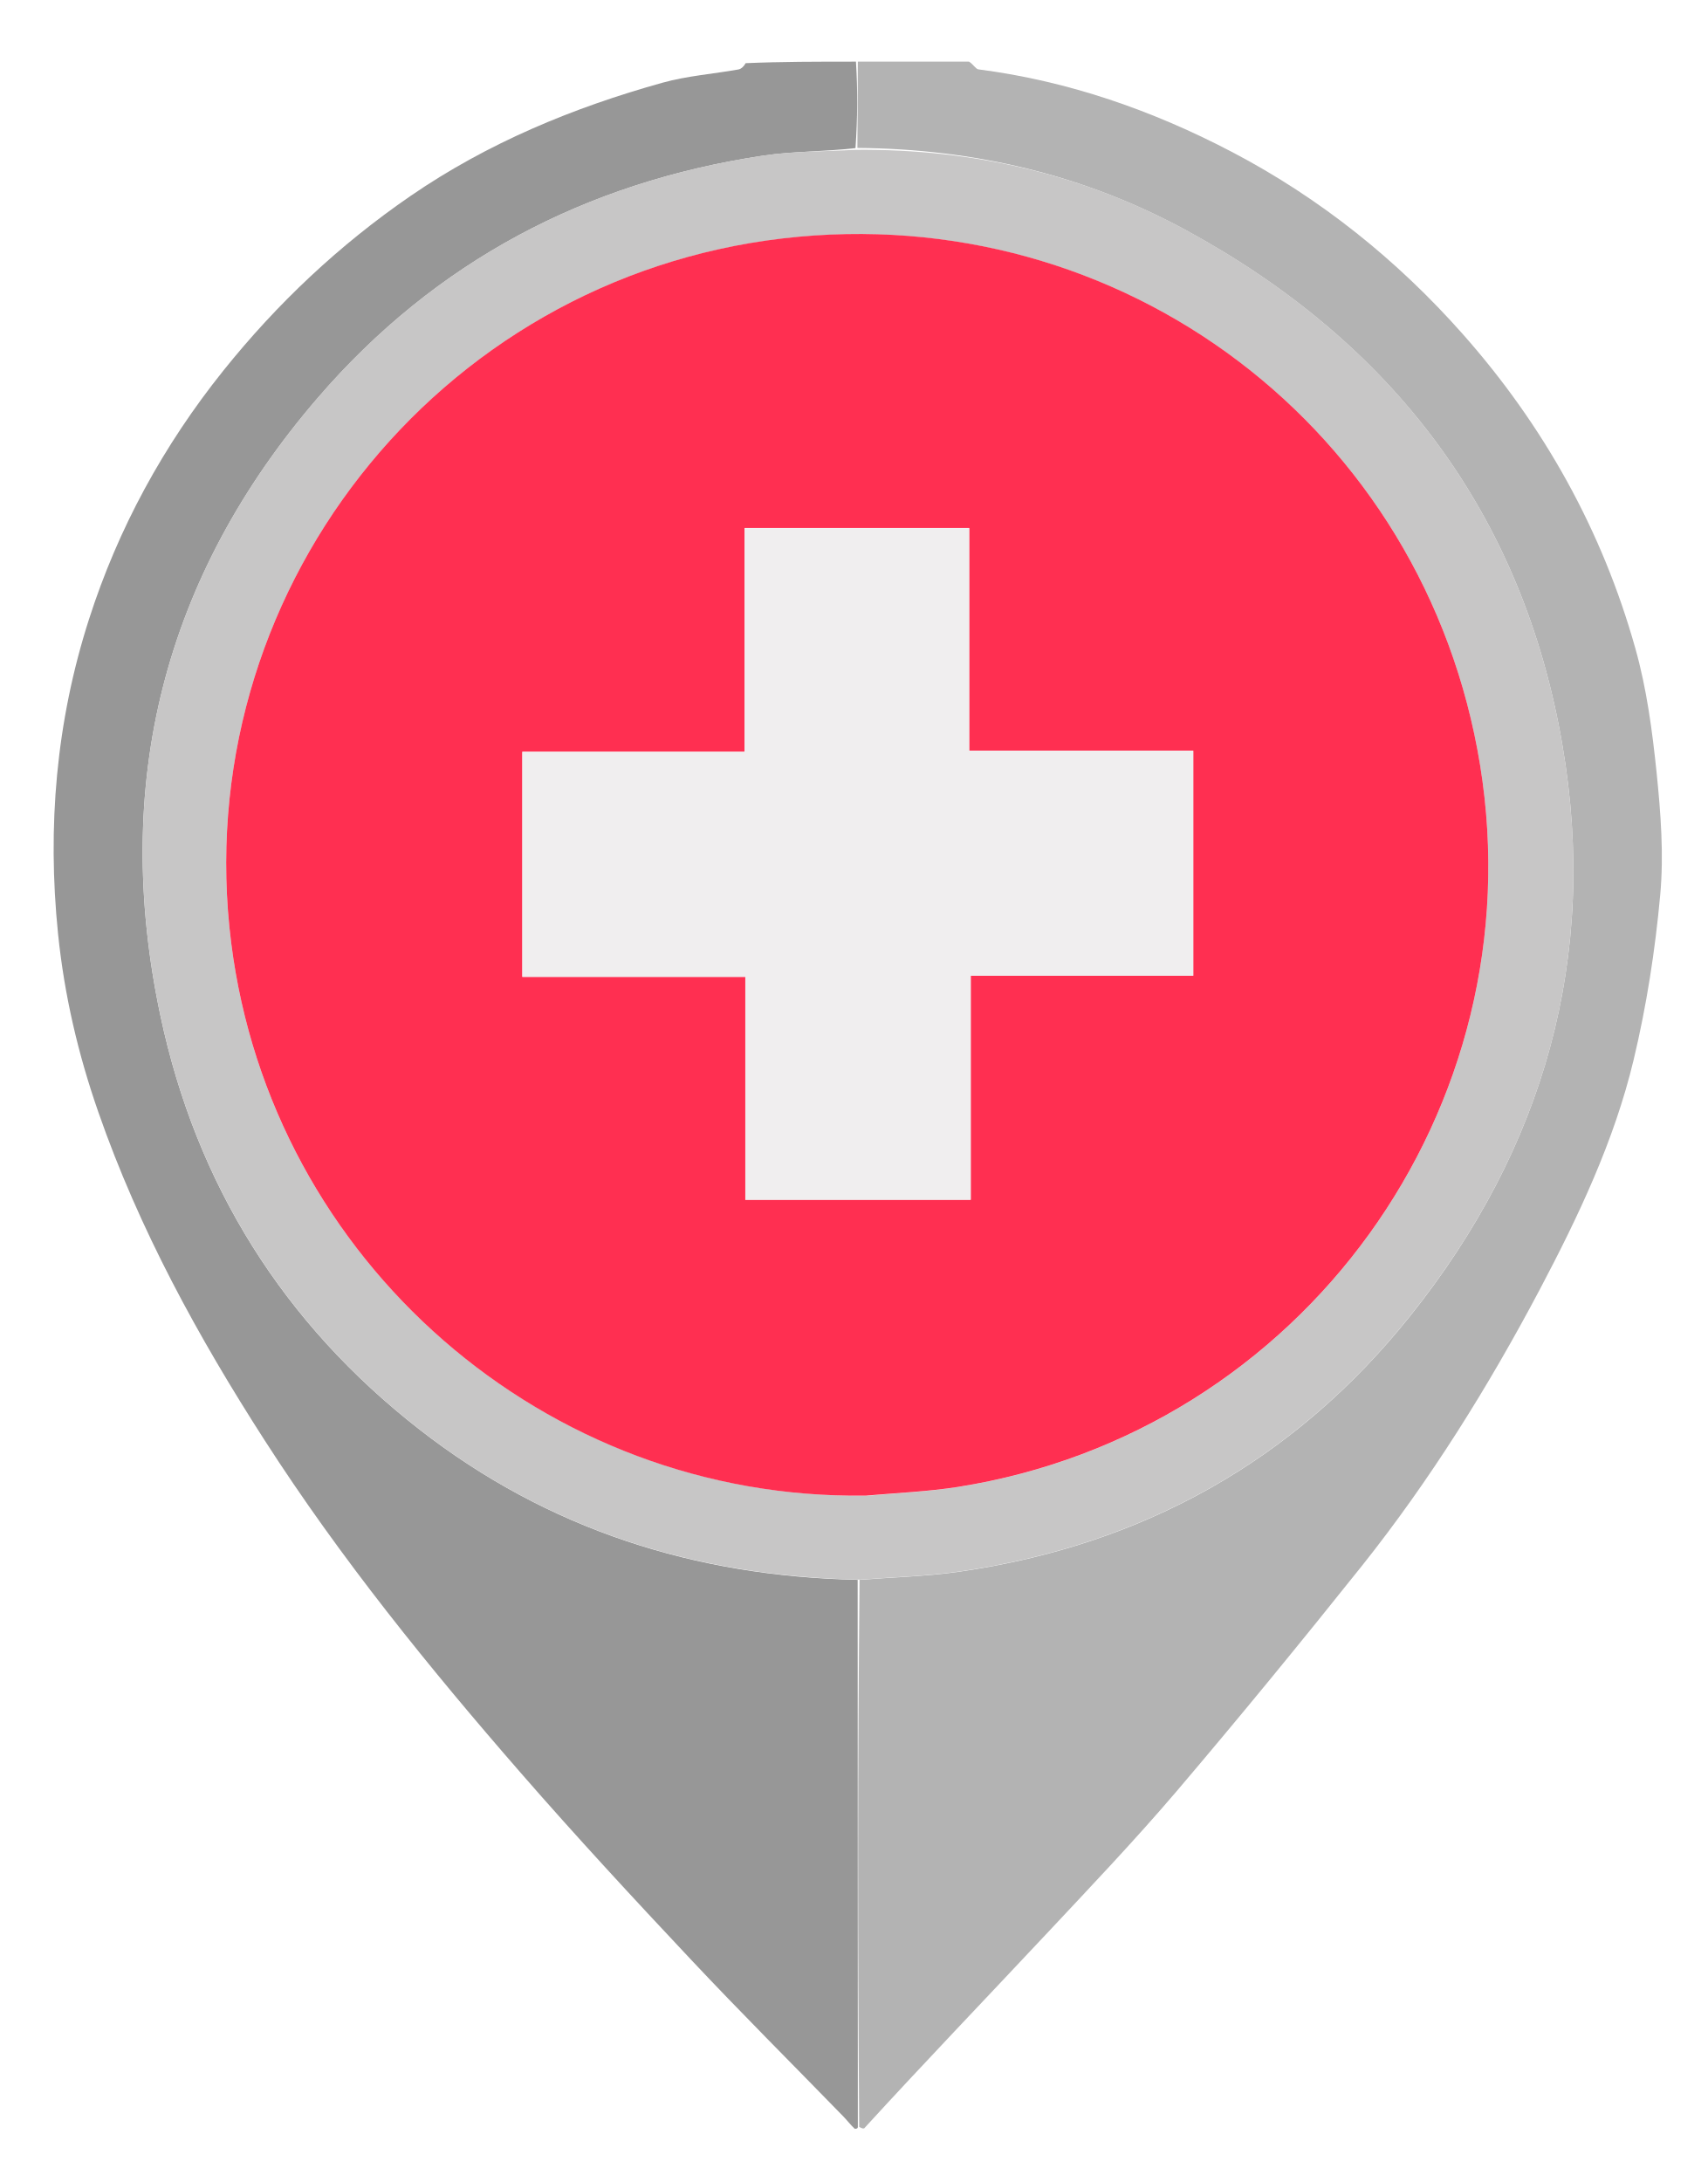
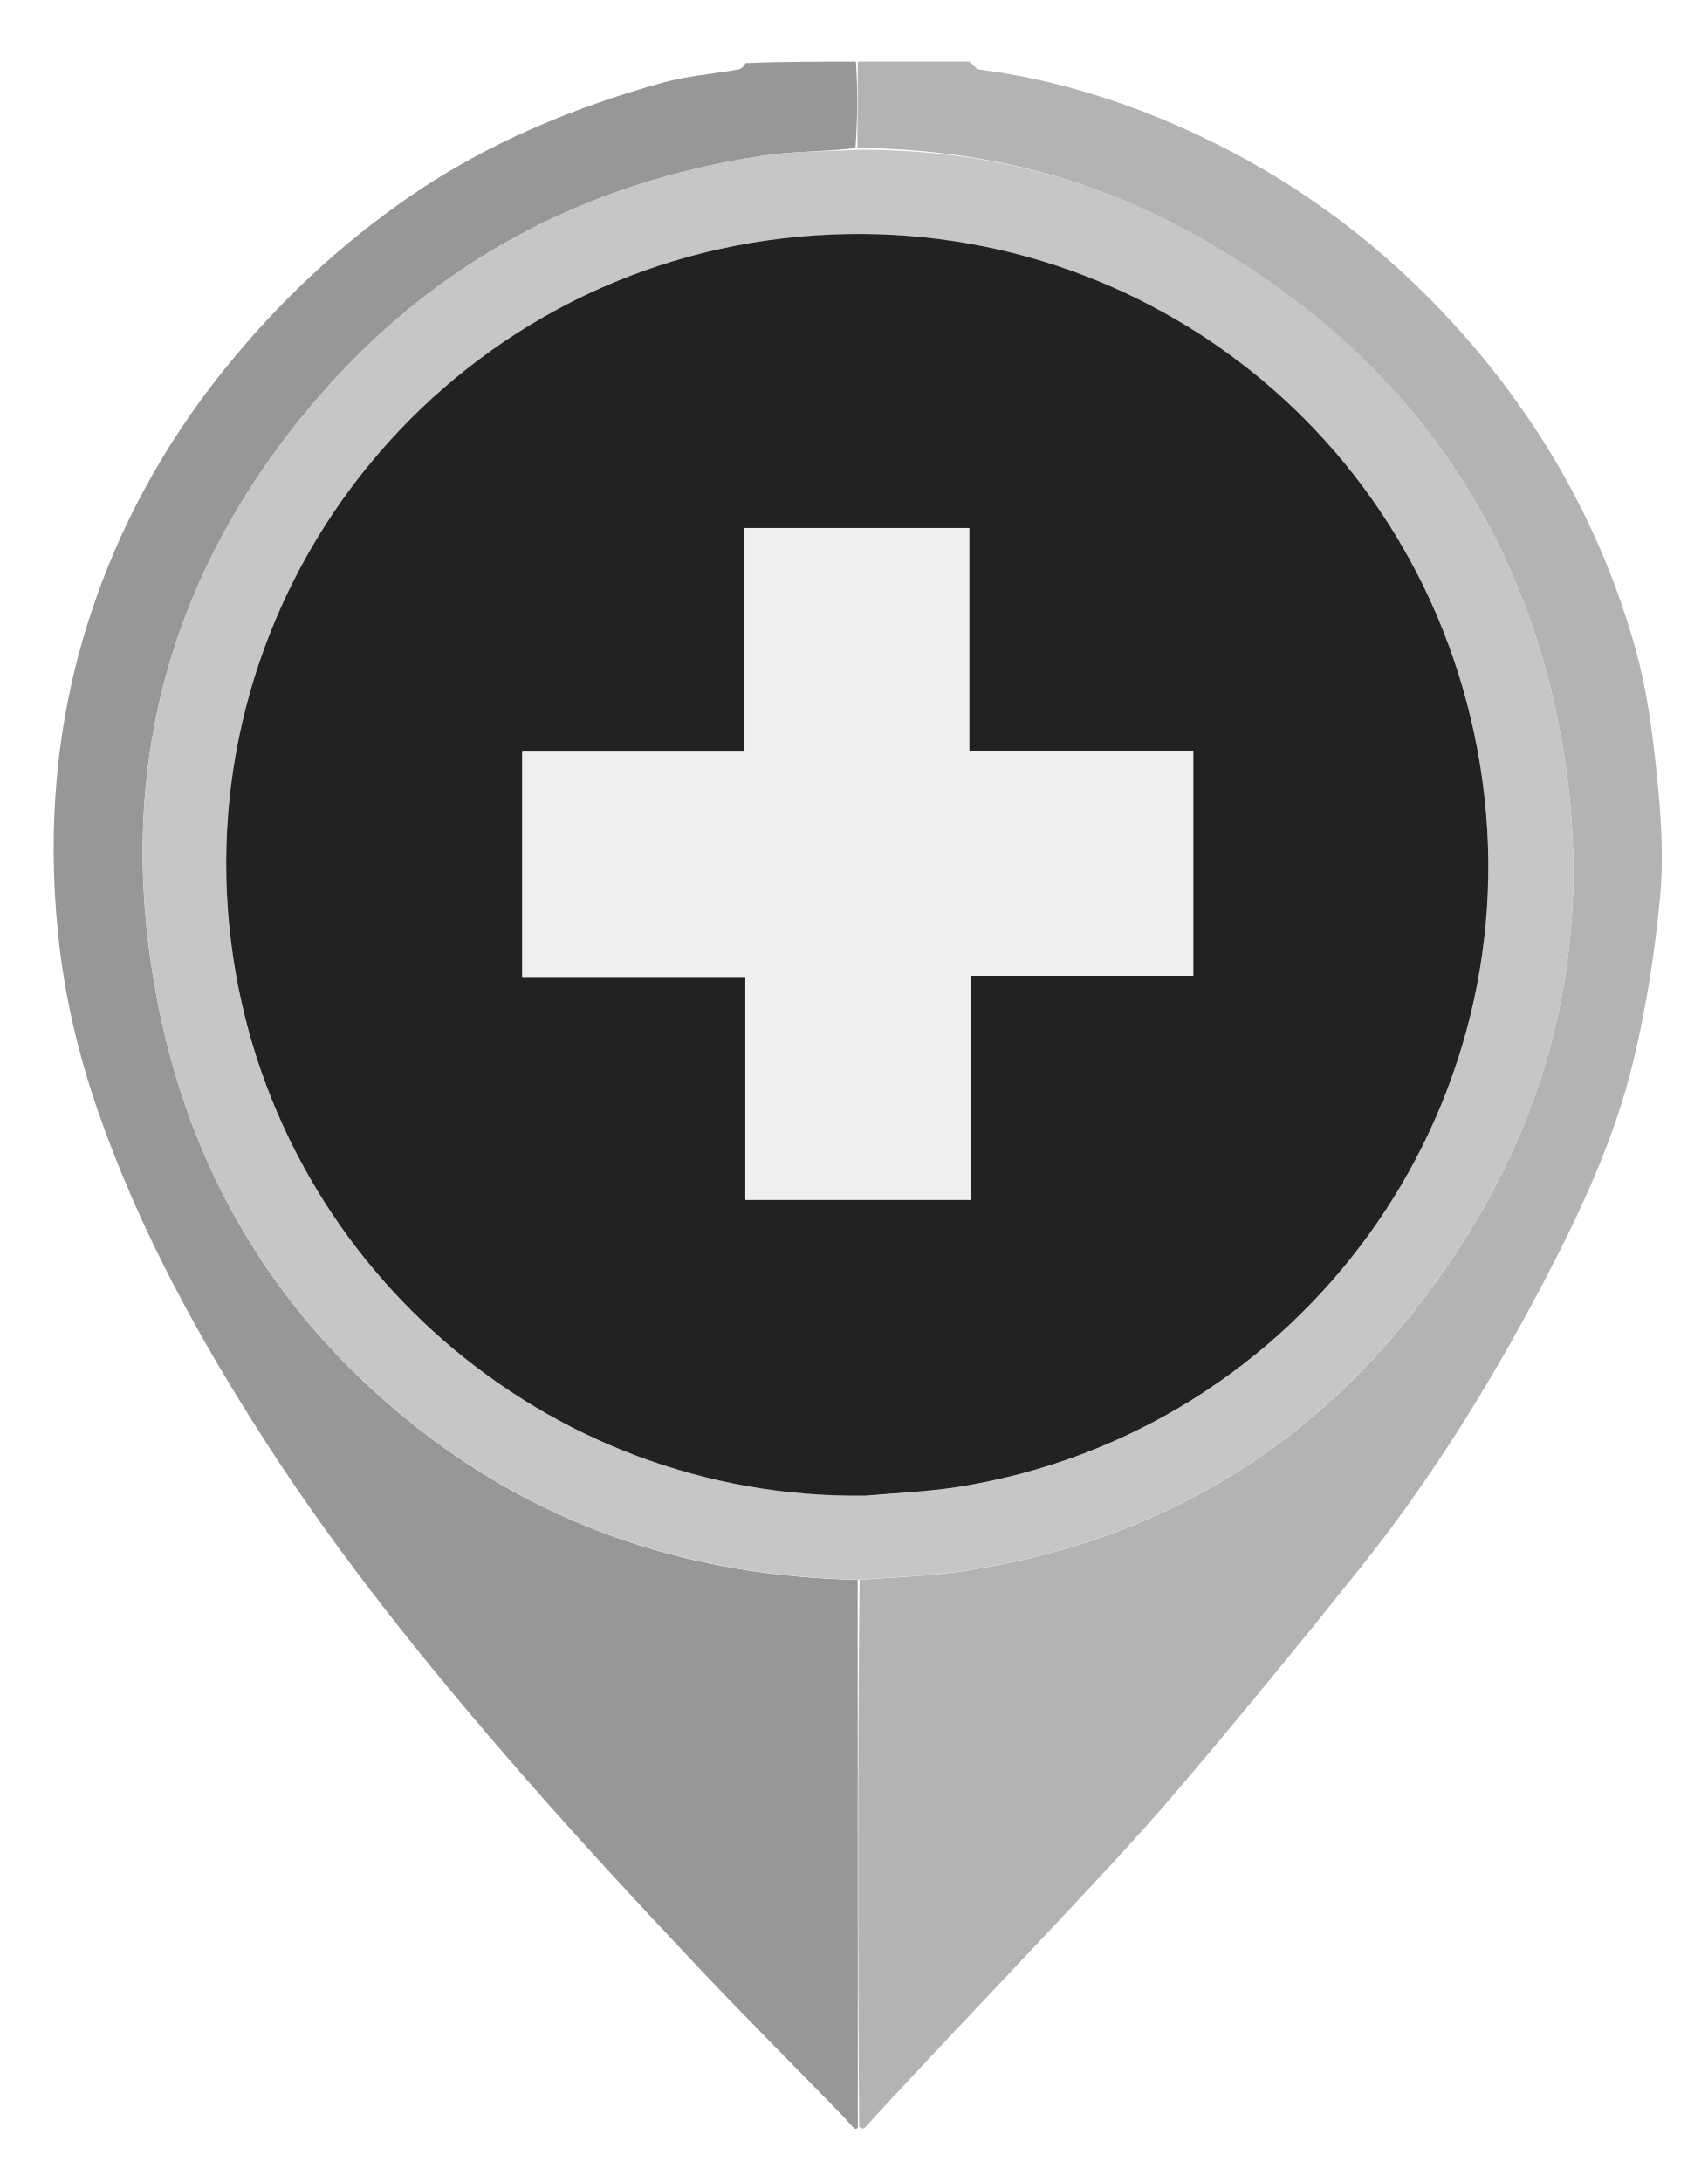
<svg xmlns="http://www.w3.org/2000/svg" width="18" height="23" viewBox="0 0 19 23" fill="none">
  <path d="M10.782 0.047C10.831 0.077 10.856 0.129 10.887 0.133C11.888 0.262 12.827 0.59 13.714 1.055C14.691 1.568 15.544 2.252 16.274 3.076C17.177 4.095 17.829 5.265 18.197 6.578C18.323 7.026 18.385 7.495 18.433 7.96C18.479 8.41 18.514 8.869 18.473 9.318C18.417 9.934 18.321 10.552 18.177 11.154C17.961 12.057 17.561 12.898 17.13 13.714C16.56 14.791 15.915 15.827 15.155 16.782C14.48 17.628 13.794 18.466 13.093 19.29C12.626 19.838 12.128 20.361 11.635 20.887C10.963 21.604 10.282 22.314 9.62 23.037C9.615 23.047 9.595 23.047 9.56 23.026C9.544 20.983 9.544 18.961 9.564 16.939C9.949 16.909 10.316 16.9 10.677 16.848C12.719 16.552 14.407 15.611 15.695 13.998C17.182 12.135 17.788 10.005 17.385 7.654C16.943 5.073 15.493 3.174 13.202 1.926C12.065 1.306 10.835 1.017 9.54 1.007C9.542 0.673 9.544 0.36 9.545 0.047C9.95 0.047 10.355 0.047 10.782 0.047Z" fill="#B3B3B3" />
  <path d="M9.524 0.047C9.544 0.36 9.542 0.673 9.519 1.009C9.162 1.05 8.823 1.044 8.492 1.093C6.517 1.39 4.846 2.269 3.538 3.786C1.816 5.783 1.24 8.097 1.786 10.667C2.184 12.539 3.151 14.085 4.667 15.266C6.098 16.381 7.739 16.901 9.543 16.939C9.544 18.961 9.544 20.983 9.545 23.026C9.545 23.047 9.522 23.047 9.511 23.047C9.462 23.002 9.427 22.954 9.386 22.912C8.819 22.329 8.243 21.755 7.686 21.162C7.046 20.481 6.41 19.794 5.797 19.09C4.772 17.913 3.79 16.701 2.945 15.387C2.204 14.235 1.548 13.038 1.095 11.737C0.869 11.09 0.716 10.434 0.646 9.752C0.524 8.56 0.625 7.389 0.99 6.252C1.314 5.241 1.817 4.319 2.485 3.485C3.086 2.735 3.776 2.086 4.567 1.542C5.426 0.952 6.375 0.559 7.373 0.281C7.647 0.205 7.935 0.184 8.216 0.134C8.249 0.128 8.277 0.099 8.297 0.064C8.692 0.047 9.098 0.047 9.524 0.047Z" fill="#979797" />
  <path d="M9.564 16.937C7.739 16.9 6.098 16.38 4.667 15.265C3.151 14.083 2.184 12.537 1.786 10.666C1.24 8.096 1.816 5.782 3.538 3.784C4.846 2.268 6.517 1.389 8.492 1.092C8.823 1.042 9.162 1.048 9.518 1.028C10.835 1.016 12.065 1.305 13.202 1.924C15.493 3.172 16.943 5.072 17.385 7.653C17.788 10.004 17.183 12.134 15.695 13.996C14.407 15.61 12.719 16.55 10.677 16.846C10.316 16.898 9.949 16.908 9.564 16.937ZM9.656 16.003C9.991 15.972 10.329 15.959 10.66 15.906C14.486 15.299 17.089 11.698 16.469 7.876C15.861 4.134 12.48 1.577 8.716 2.015C4.846 2.464 2.084 5.991 2.573 9.857C3.02 13.393 6.069 16.055 9.656 16.003Z" fill="#C7C6C6" />
-   <path d="M9.634 16.002C6.069 16.054 3.02 13.392 2.573 9.856C2.084 5.99 4.846 2.463 8.716 2.013C12.48 1.576 15.861 4.133 16.469 7.875C17.089 11.697 14.486 15.298 10.66 15.905C10.329 15.957 9.991 15.971 9.634 16.002ZM6.114 7.725C6.013 7.725 5.912 7.725 5.812 7.725C5.812 8.574 5.812 9.393 5.812 10.229C6.642 10.229 7.455 10.229 8.293 10.229C8.293 11.065 8.293 11.883 8.293 12.709C9.137 12.709 9.956 12.709 10.801 12.709C10.801 11.879 10.801 11.06 10.801 10.216C11.643 10.216 12.461 10.216 13.277 10.216C13.277 9.372 13.277 8.554 13.277 7.713C12.442 7.713 11.623 7.713 10.784 7.713C10.784 6.871 10.784 6.052 10.784 5.236C9.943 5.236 9.124 5.236 8.285 5.236C8.285 6.072 8.285 6.891 8.285 7.725C7.562 7.725 6.86 7.725 6.114 7.725Z" fill="#FF2F51" />
+   <path d="M9.634 16.002C6.069 16.054 3.02 13.392 2.573 9.856C2.084 5.99 4.846 2.463 8.716 2.013C12.48 1.576 15.861 4.133 16.469 7.875C17.089 11.697 14.486 15.298 10.66 15.905C10.329 15.957 9.991 15.971 9.634 16.002ZM6.114 7.725C6.013 7.725 5.912 7.725 5.812 7.725C5.812 8.574 5.812 9.393 5.812 10.229C6.642 10.229 7.455 10.229 8.293 10.229C8.293 11.065 8.293 11.883 8.293 12.709C9.137 12.709 9.956 12.709 10.801 12.709C10.801 11.879 10.801 11.06 10.801 10.216C11.643 10.216 12.461 10.216 13.277 10.216C13.277 9.372 13.277 8.554 13.277 7.713C12.442 7.713 11.623 7.713 10.784 7.713C10.784 6.871 10.784 6.052 10.784 5.236C9.943 5.236 9.124 5.236 8.285 5.236C8.285 6.072 8.285 6.891 8.285 7.725C7.562 7.725 6.86 7.725 6.114 7.725Z" fill="#222222" />
  <path d="M6.136 7.727C6.86 7.727 7.562 7.727 8.285 7.727C8.285 6.893 8.285 6.074 8.285 5.238C9.124 5.238 9.943 5.238 10.784 5.238C10.784 6.054 10.784 6.873 10.784 7.715C11.623 7.715 12.442 7.715 13.277 7.715C13.277 8.556 13.277 9.374 13.277 10.218C12.461 10.218 11.643 10.218 10.801 10.218C10.801 11.062 10.801 11.881 10.801 12.711C9.956 12.711 9.137 12.711 8.293 12.711C8.293 11.885 8.293 11.067 8.293 10.231C7.455 10.231 6.642 10.231 5.812 10.231C5.812 9.395 5.812 8.576 5.812 7.727C5.912 7.727 6.013 7.727 6.136 7.727Z" fill="#F0EEEF" />
</svg>
